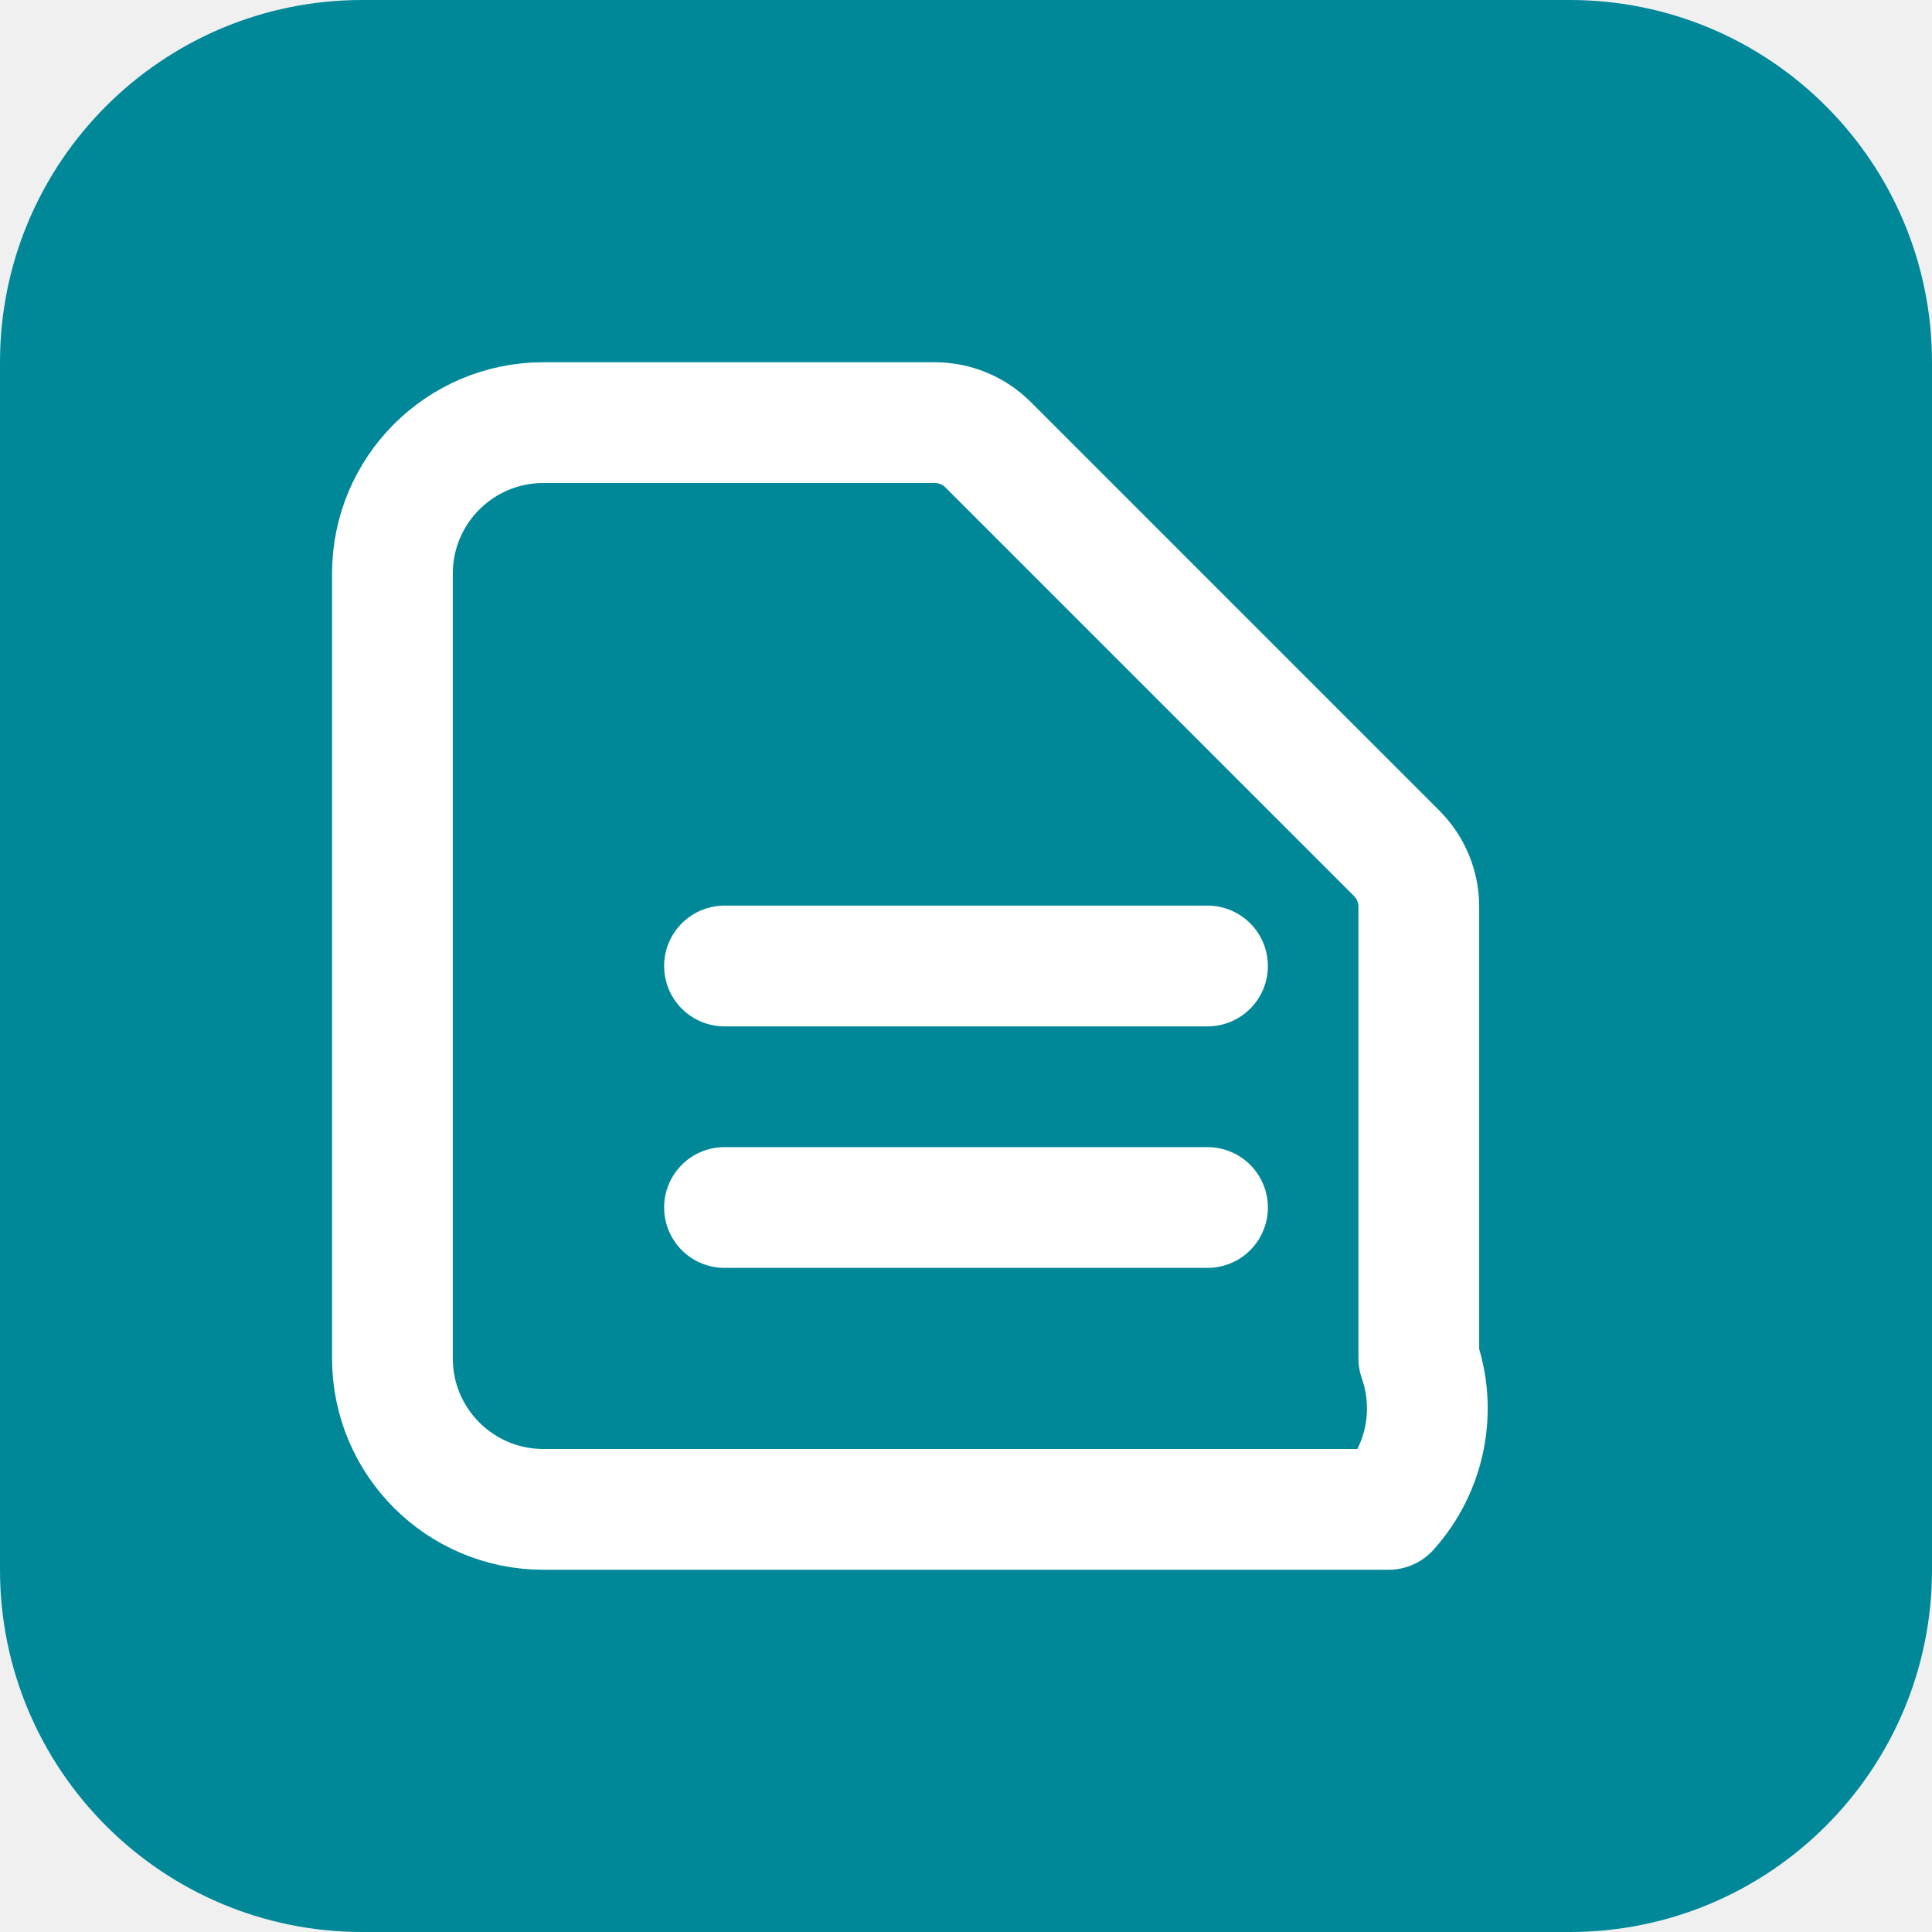
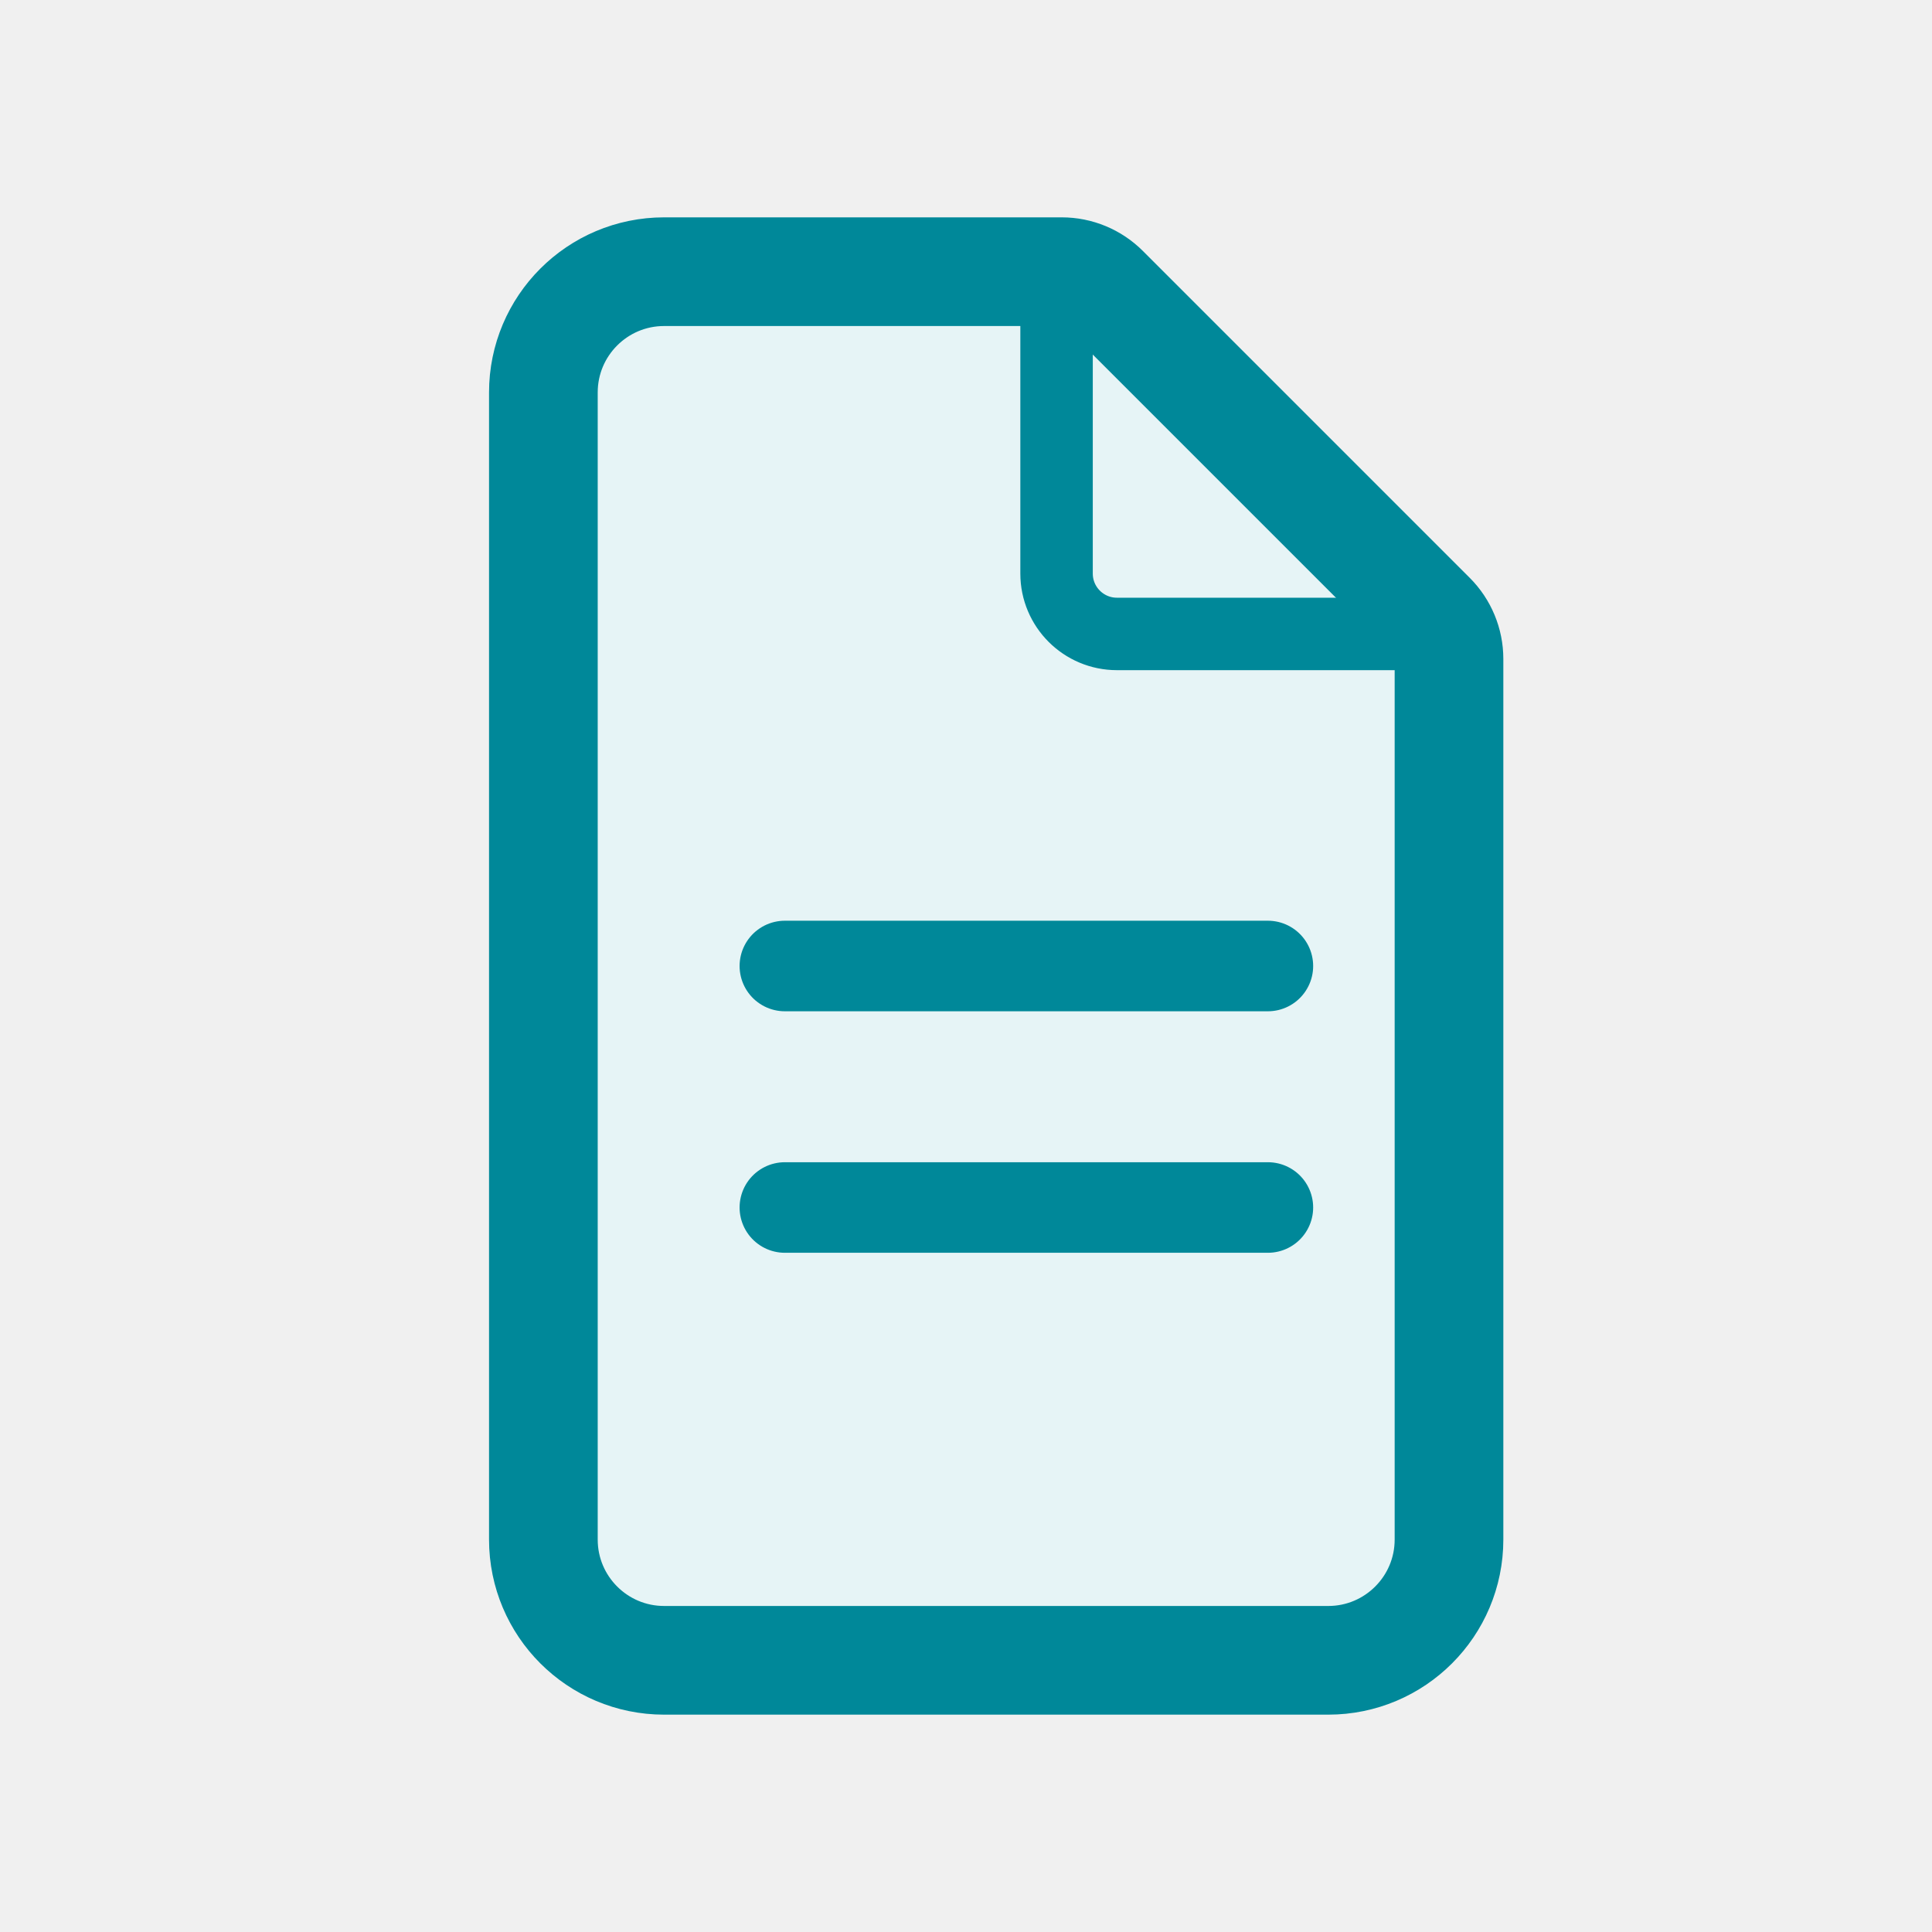
<svg xmlns="http://www.w3.org/2000/svg" width="32" height="32" viewBox="0 0 32 32">
-   <rect width="32" height="32" rx="6" fill="#008899" />
-   <path d="M12 16h8m-8 4h8m3 5H9a2.5 2.5 0 01-2.5-2.5V9.5A2.5 2.5 0 019 7h6.482a1.25 1.25 0 01.884.366l6.768 6.768a1.25 1.25 0 01.366.884V22.5A2.5 2.5 0 0123 25z" fill="none" stroke="white" stroke-width="2" stroke-linecap="round" stroke-linejoin="round" />
+   <path d="M9 6.5A2 2 0 0111 4.5h6.586a1 1 0 01.707.293l5.414 5.414a1 1 0 01.293.707V25.5a2 2 0 01-2 2H11a2 2 0 01-2-2z" fill="#e6f4f6" stroke="#008899" stroke-width="1.8" stroke-linecap="round" stroke-linejoin="round" />
+   <line x1="13" y1="16" x2="21" y2="16" stroke="#008899" stroke-width="1.5" stroke-linecap="round" />
+   <line x1="13" y1="20" x2="21" y2="20" stroke="#008899" stroke-width="1.5" stroke-linecap="round" />
+   <path d="M17.5 4.5v5a1 1 0 001 1h5" fill="none" stroke="#008899" stroke-width="1.2" stroke-linecap="round" stroke-linejoin="round" />
</svg>
